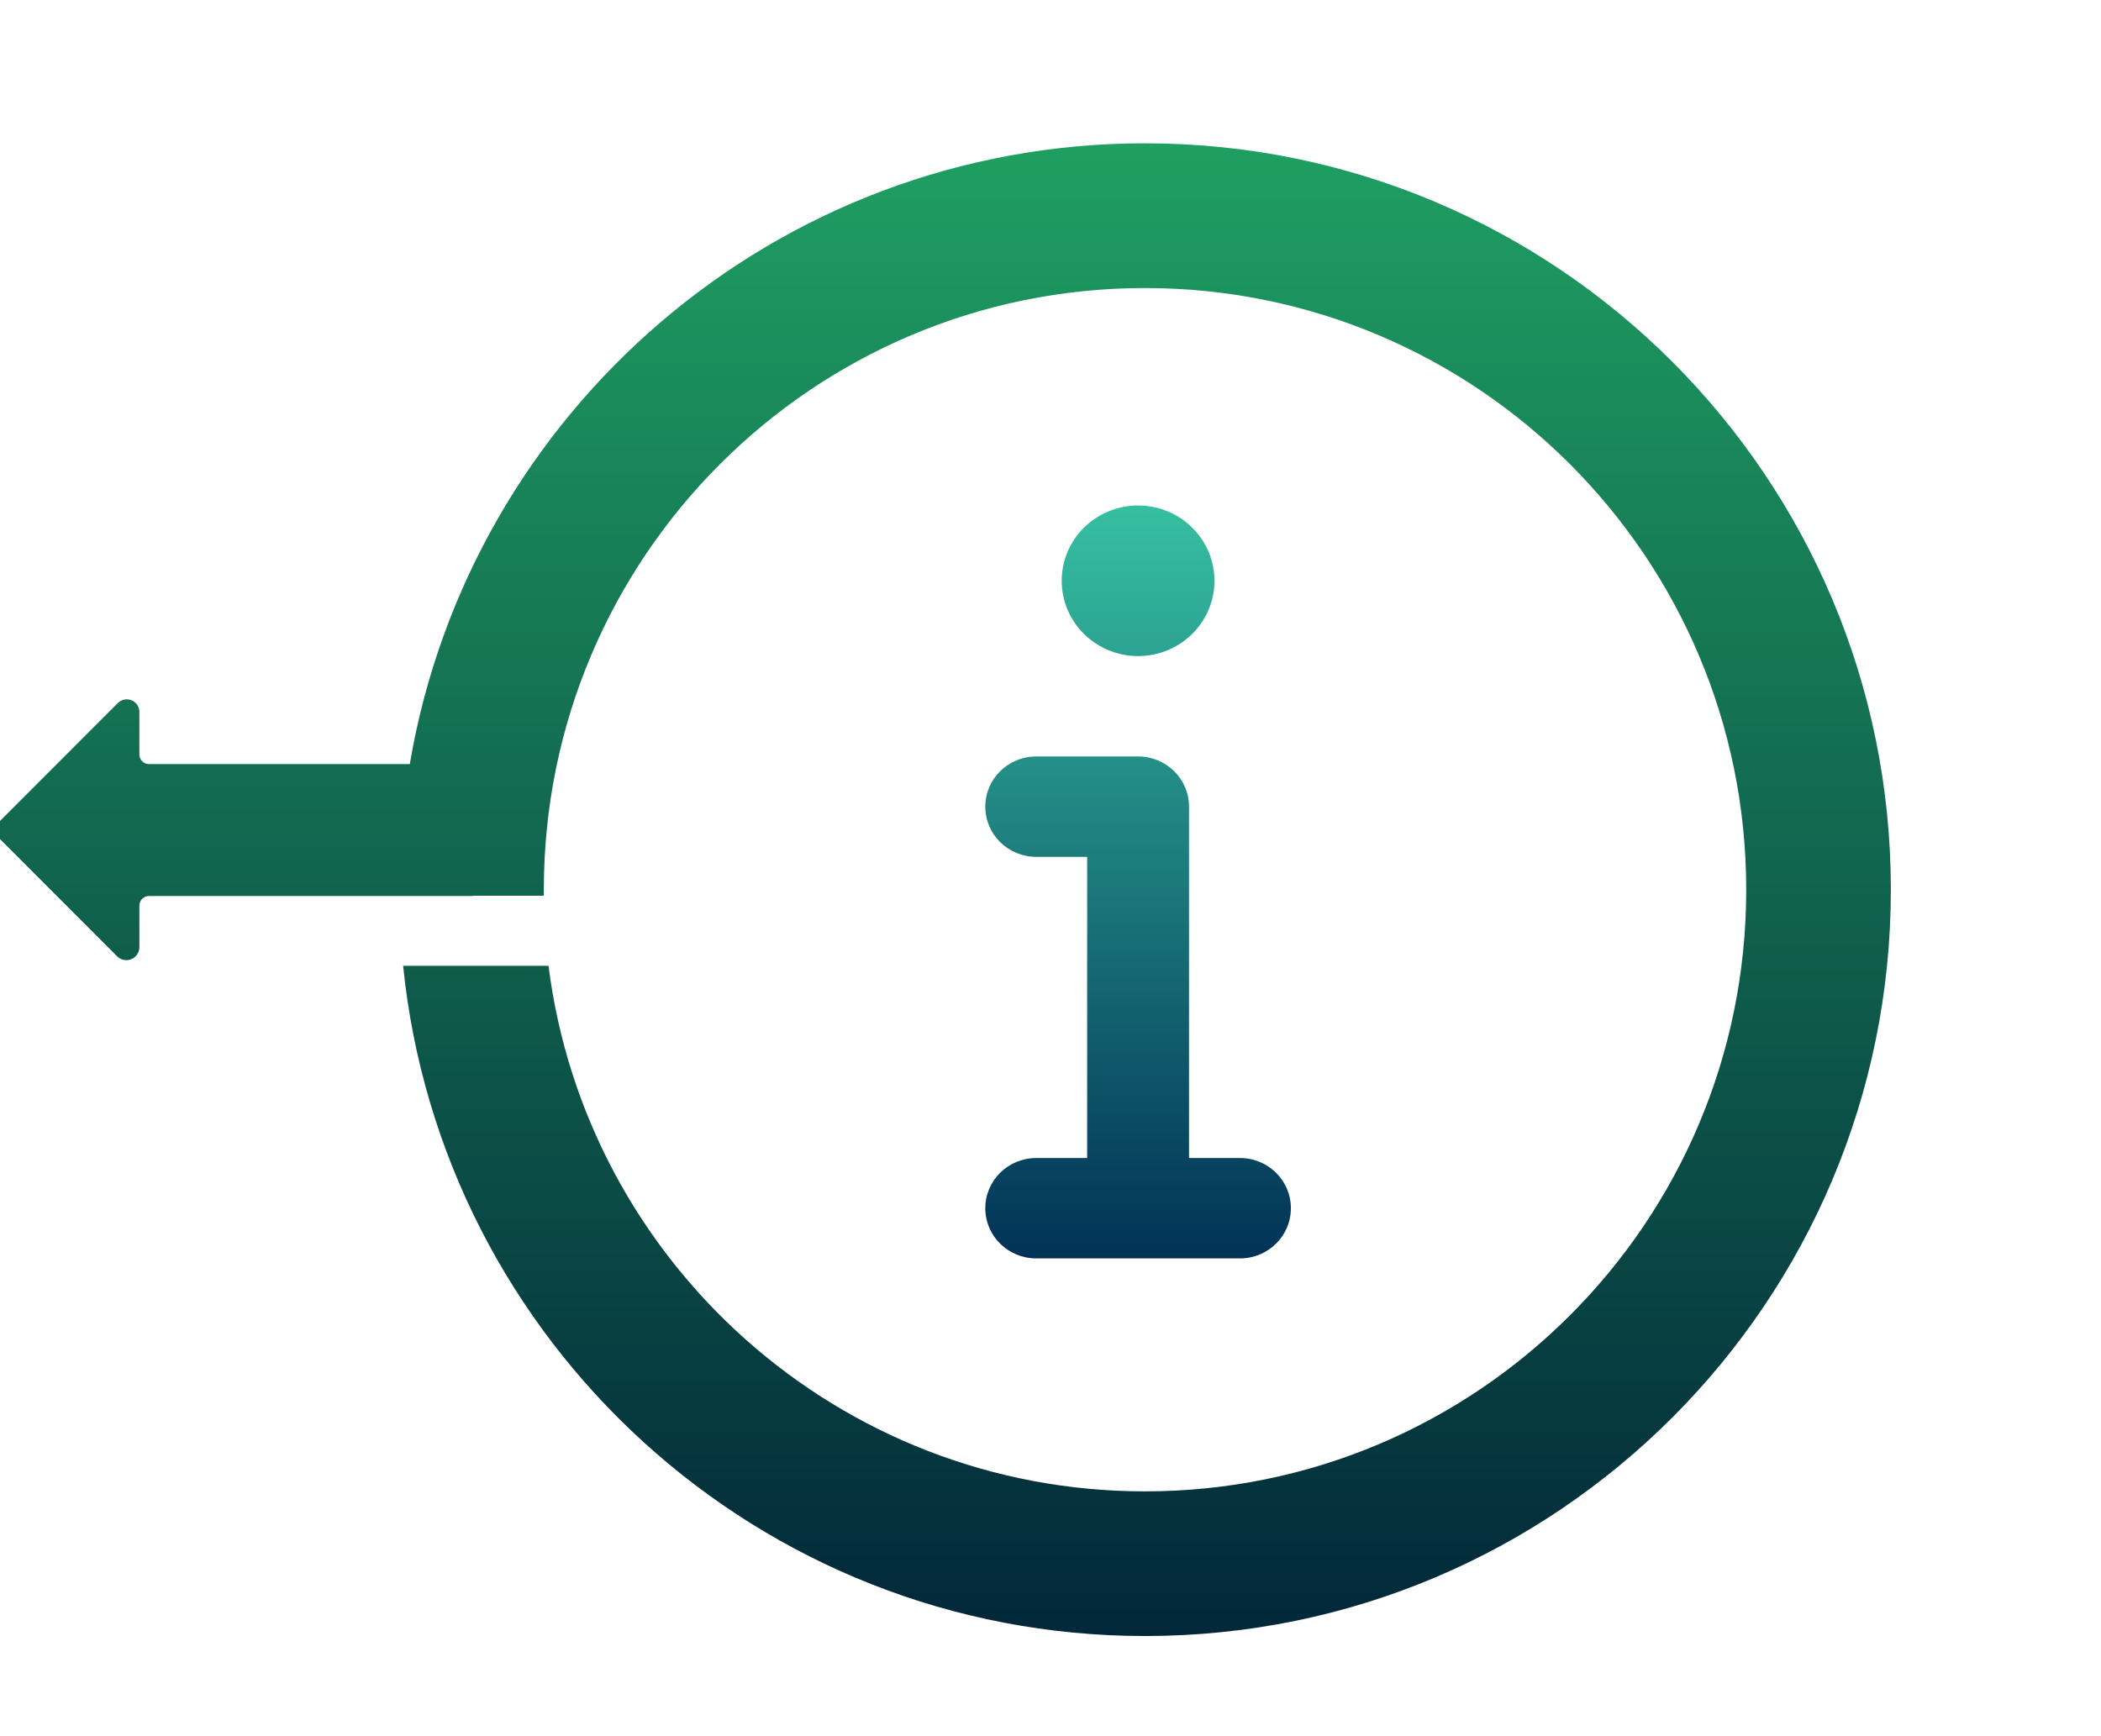
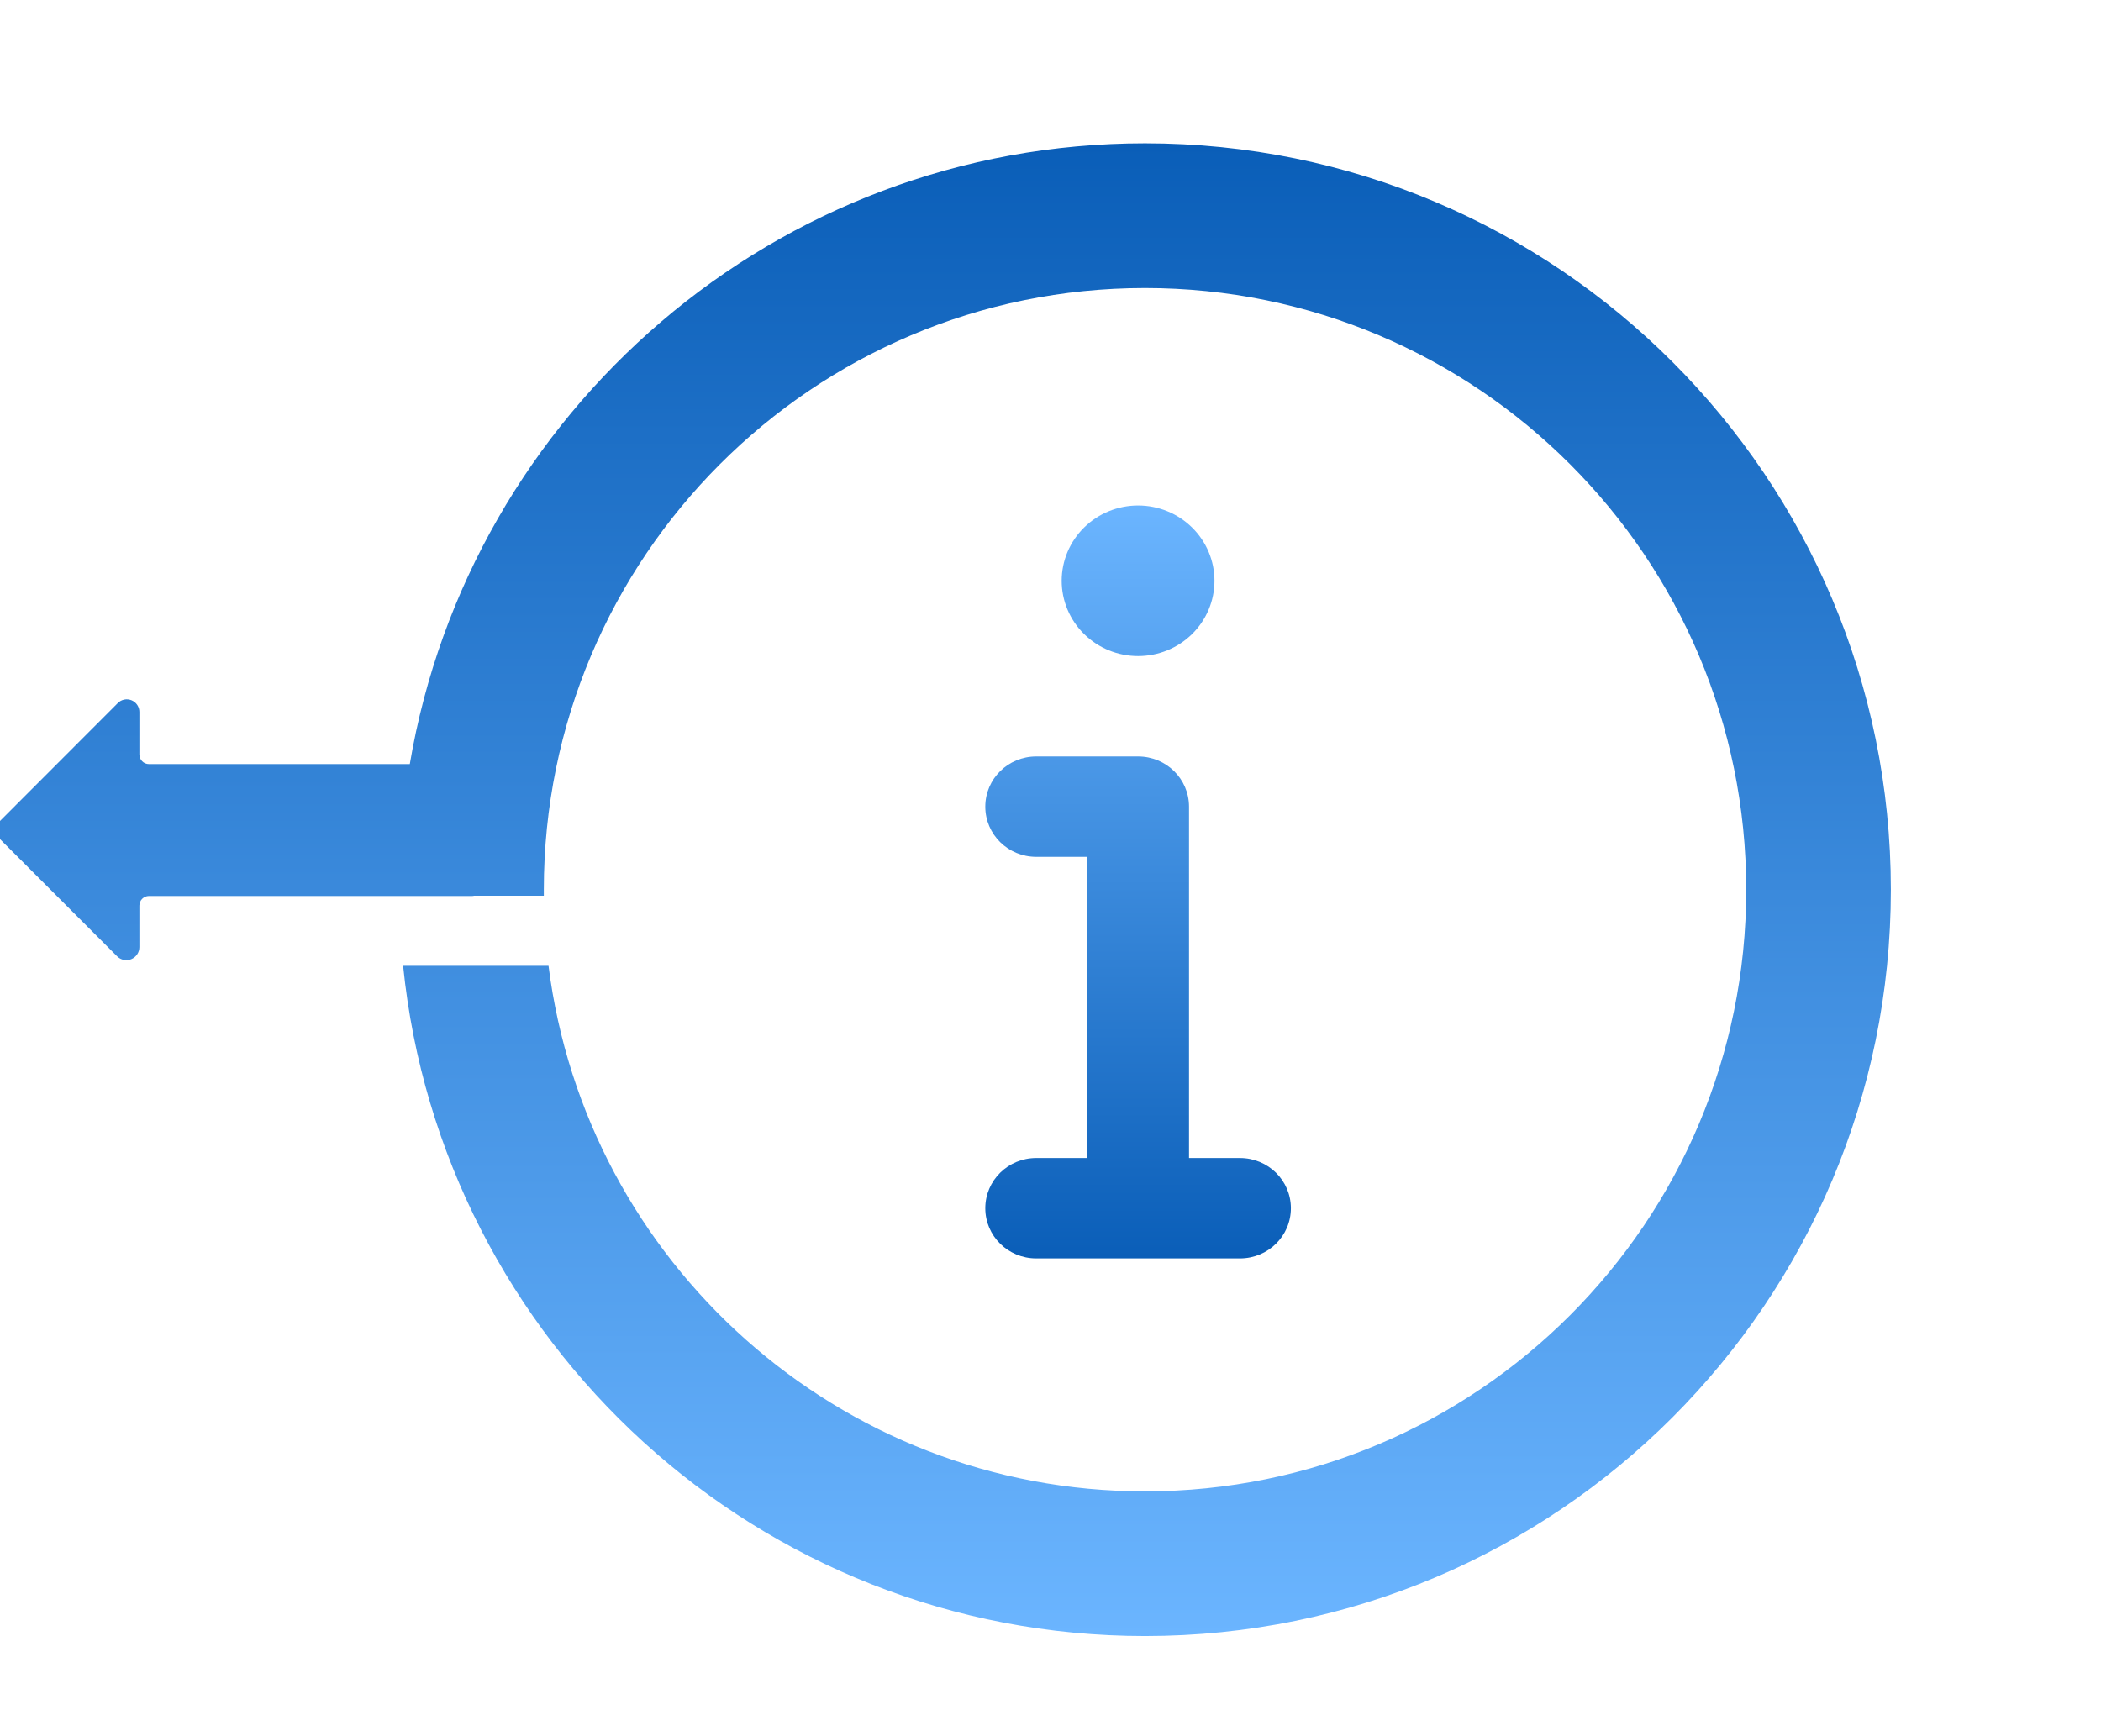
<svg xmlns="http://www.w3.org/2000/svg" width="161" height="133" viewBox="0 0 145 100" fill="none">
  <path d="M79.026 0C53.552 0 32.4 18.524 28.282 42.85H10.28C10.105 42.85 9.937 42.781 9.813 42.657C9.689 42.533 9.62 42.365 9.62 42.189V39.252C9.62 39.08 9.569 38.911 9.473 38.768C9.377 38.624 9.241 38.513 9.082 38.447C8.923 38.381 8.748 38.363 8.579 38.397C8.41 38.43 8.255 38.513 8.133 38.635L0.001 46.775C-0.081 46.858 -0.147 46.955 -0.192 47.063C-0.236 47.171 -0.259 47.286 -0.259 47.403C-0.259 47.519 -0.236 47.635 -0.192 47.743C-0.147 47.85 -0.081 47.948 0.001 48.031L8.082 56.118C8.207 56.245 8.368 56.331 8.543 56.366C8.718 56.401 8.899 56.383 9.063 56.315C9.228 56.246 9.369 56.131 9.468 55.983C9.567 55.834 9.62 55.66 9.62 55.481V52.616C9.62 52.529 9.637 52.444 9.67 52.363C9.703 52.283 9.752 52.21 9.813 52.149C9.875 52.087 9.947 52.039 10.028 52.006C10.108 51.972 10.194 51.955 10.28 51.955H32.572C32.624 51.955 32.675 51.949 32.725 51.936H37.532C37.532 51.797 37.532 51.658 37.532 51.518C37.532 28.579 56.109 9.99 79.021 9.99C101.933 9.99 120.515 28.584 120.515 51.523C120.515 74.462 101.938 93.051 79.021 93.051C57.883 93.051 40.437 77.231 37.856 56.773H27.821C30.451 82.759 52.372 103.036 79.026 103.036C107.452 103.036 130.497 79.971 130.497 51.517C130.497 23.063 107.453 0 79.026 0Z" fill="url(#paint0_linear_0_1)" />
  <path d="M73.272 30.197C73.272 28.819 73.828 27.497 74.817 26.522C75.805 25.547 77.147 25 78.545 25C79.943 25 81.284 25.547 82.273 26.522C83.262 27.497 83.817 28.819 83.817 30.197C83.817 31.576 83.262 32.897 82.273 33.872C81.284 34.847 79.943 35.394 78.545 35.394C77.147 35.394 75.805 34.847 74.817 33.872C73.828 32.897 73.272 31.576 73.272 30.197ZM68 45.788C68 43.872 69.571 42.324 71.515 42.324H78.545C80.489 42.324 82.06 43.872 82.06 45.788V70.041H85.575C87.519 70.041 89.09 71.59 89.09 73.506C89.09 75.423 87.519 76.971 85.575 76.971H71.515C69.571 76.971 68 75.423 68 73.506C68 71.59 69.571 70.041 71.515 70.041H75.03V49.253H71.515C69.571 49.253 68 47.705 68 45.788Z" fill="url(#paint1_linear_0_1)" />
  <defs>
    <linearGradient id="paint0_linear_0_1" x1="65.119" y1="0" x2="65.119" y2="103.036" gradientUnits="userSpaceOnUse">
-       <stop stop-color="#1F9F62" />
-       <stop offset="1" stop-color="#022739" />
+       <stop stop-color="#0A5EB8" />
+       <stop offset="1" stop-color="#6BB5FF" />
    </linearGradient>
    <linearGradient id="paint1_linear_0_1" x1="78.545" y1="25" x2="78.545" y2="76.971" gradientUnits="userSpaceOnUse">
-       <stop stop-color="#36BFA1" />
-       <stop offset="1" stop-color="#013256" />
+       <stop stop-color="#6BB5FF" />
+       <stop offset="1" stop-color="#0A5EB8" />
    </linearGradient>
  </defs>
</svg>
